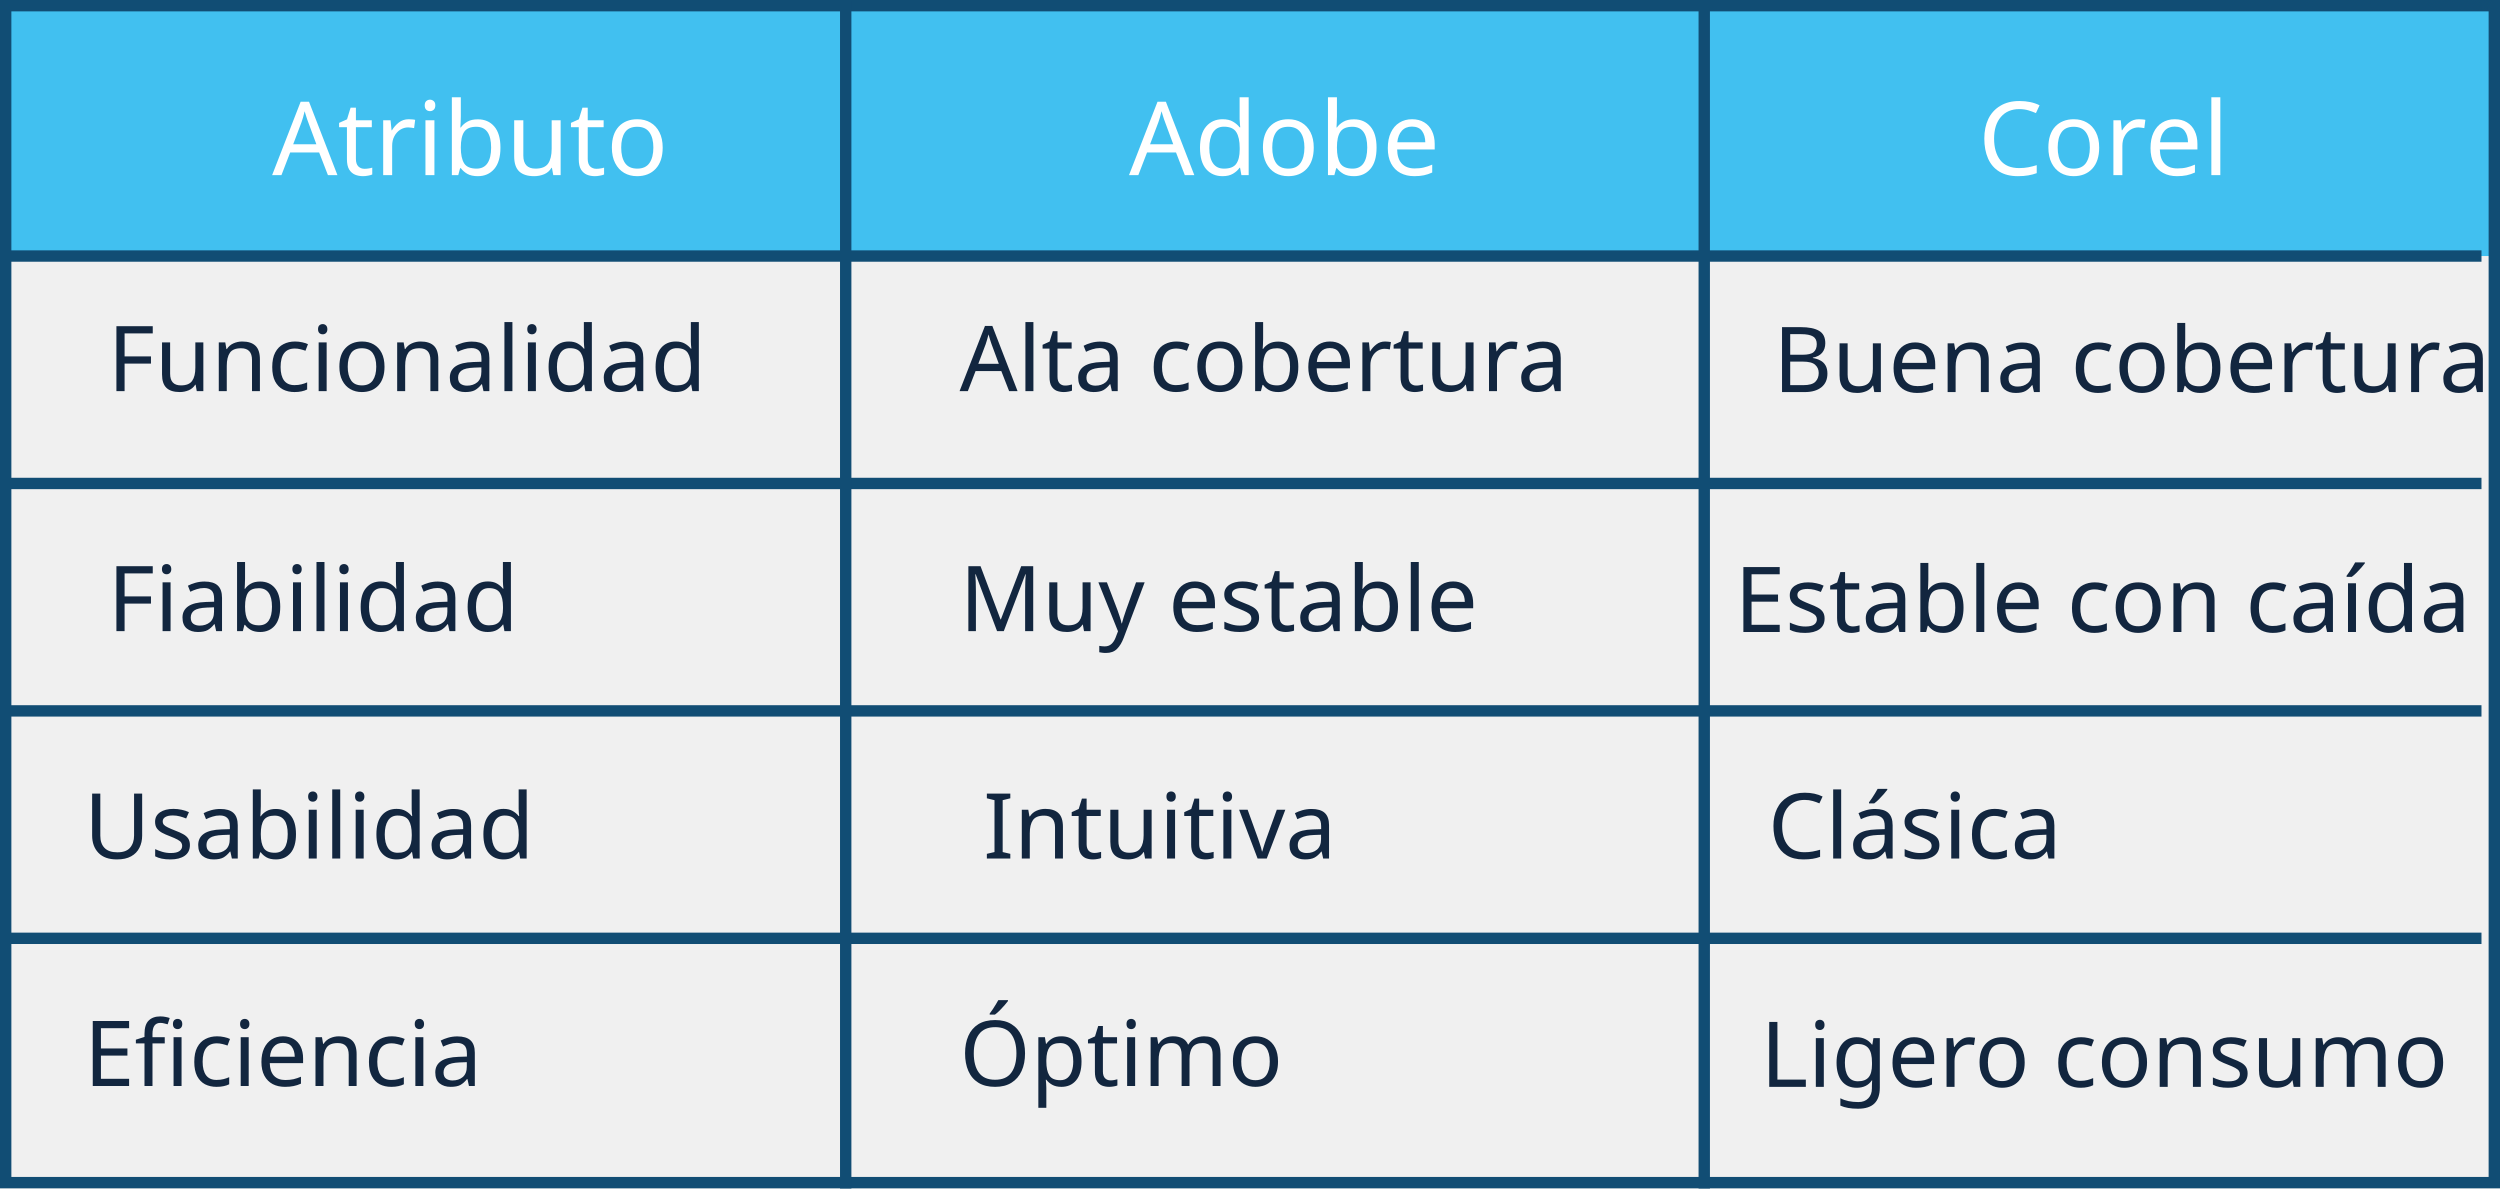
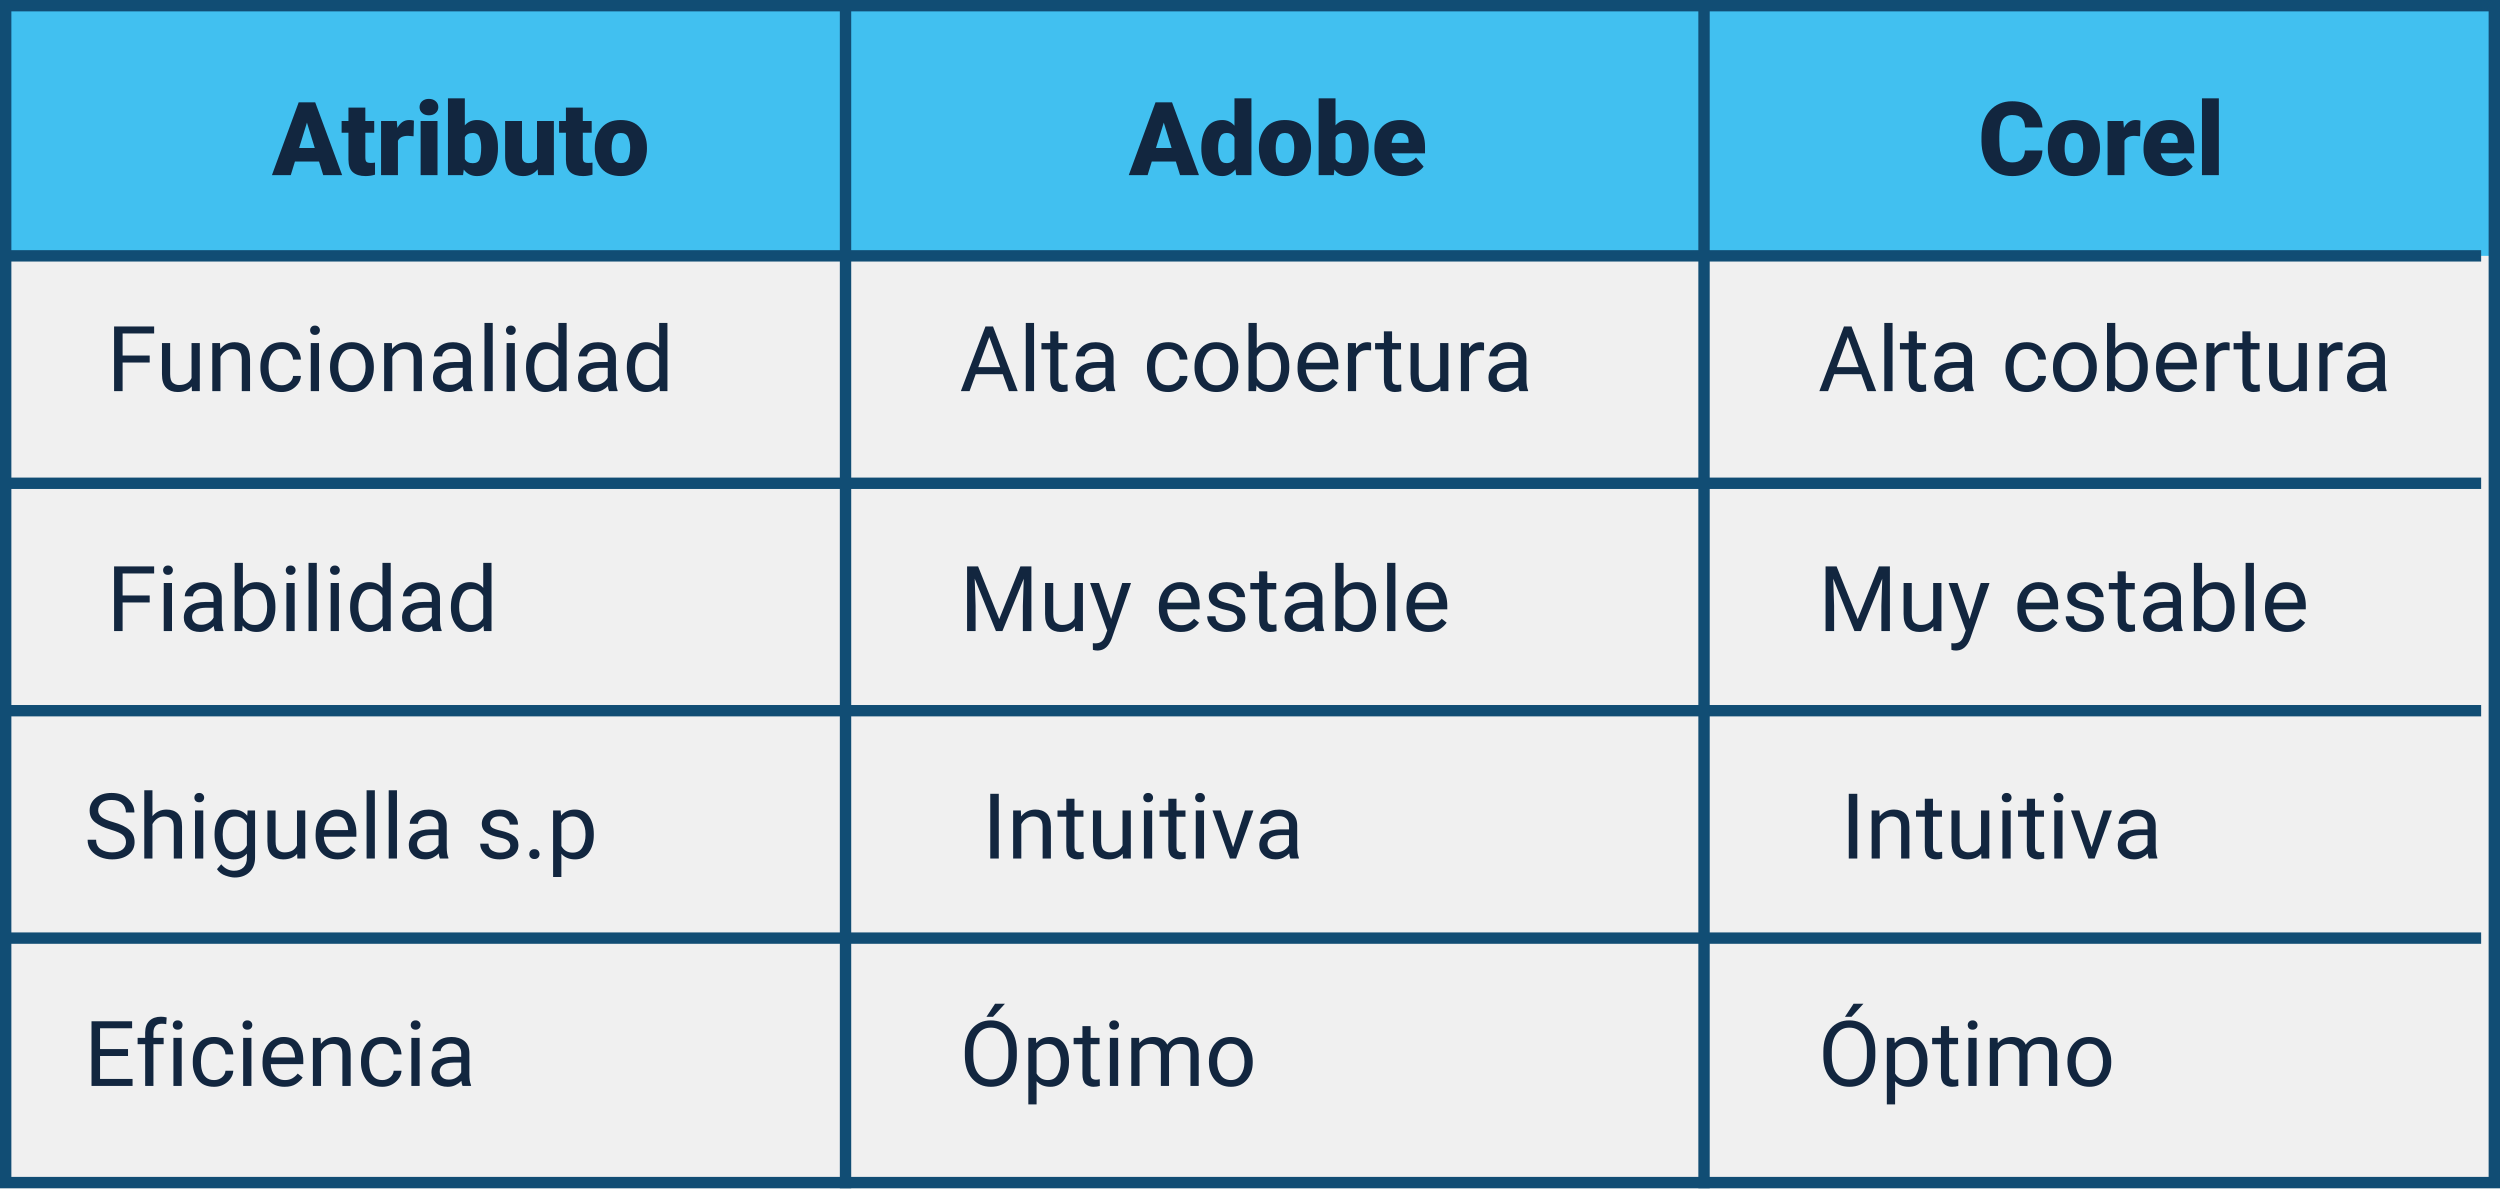
- <svg xmlns="http://www.w3.org/2000/svg" version="1.1" id="Capa_1" x="0px" y="0px" viewBox="0 0 439.7 209" style="enable-background:new 0 0 439.7 209;" xml:space="preserve">
-   <style type="text/css">
- 	.st0{fill:#41C0F0;}
- 	.st1{fill:none;}
- 	.st2{fill:none;stroke:#114D74;stroke-width:2;}
- 	.st3{fill:#12263F;}
- 	.st4{font-family:'Roboto-Regular';}
- 	.st5{font-size:16px;}
- 	.st6{fill:#FFFFFF;}
- 	.st7{font-family:'Roboto-Bold';}
- 	.st8{font-size:18px;}
- </style>
-   <g id="Grupo_1118396" transform="translate(-580.757 -2151.968)">
-     <rect id="Rectángulo_405226" x="580.8" y="2152" class="st0" width="439.7" height="45" />
-     <g id="Rectángulo_405224" transform="translate(580.757 2151.968)">
-       <rect y="0" class="st1" width="439.7" height="209" />
-       <rect x="1" y="1" class="st2" width="437.7" height="207" />
+ <svg xmlns="http://www.w3.org/2000/svg" width="439.718" height="209" viewBox="0 0 439.718 209">
+   <g id="Grupo_1118405" data-name="Grupo 1118405" transform="translate(-580.757 -2151.968)">
+     <rect id="Rectángulo_405226" data-name="Rectángulo 405226" width="439.718" height="45" transform="translate(580.757 2151.968)" fill="#41c0f0" />
+     <g id="Rectángulo_405224" data-name="Rectángulo 405224" transform="translate(580.757 2151.968)" fill="none" stroke="#114d74" stroke-width="2">
+       <rect width="439.718" height="209" stroke="none" />
+       <rect x="1" y="1" width="437.718" height="207" fill="none" />
    </g>
-     <path id="Trazado_903760" class="st2" d="M580.8,2237h436.4" />
-     <path id="Trazado_903763" class="st2" d="M580.8,2277h436.4" />
-     <path id="Trazado_912572" class="st2" d="M580.8,2317h436.4" />
-     <text transform="matrix(1 0 0 1 595.525 2220.766)" class="st3 st4 st5"> Funcionalidad</text>
-     <text transform="matrix(1 0 0 1 749.525 2220.766)" class="st3 st4 st5">Alta cobertura</text>
-     <text transform="matrix(1 0 0 1 892.6333 2220.926)" class="st3 st4 st5">Buena cobertura</text>
-     <text transform="matrix(1 0 0 1 595.525 2262.968)" class="st3 st4 st5"> Fiabilidad</text>
-     <text transform="matrix(1 0 0 1 749.525 2262.968)" class="st3 st4 st5">Muy estable</text>
-     <text transform="matrix(1 0 0 1 885.8356 2263.128)" class="st3 st4 st5">Estable con caída</text>
-     <text transform="matrix(1 0 0 1 595.525 2302.968)" class="st3 st4 st5">Usabilidad</text>
-     <text transform="matrix(1 0 0 1 749.525 2302.968)" class="st3 st4 st5"> Intuitiva</text>
-     <text transform="matrix(1 0 0 1 891.7032 2302.968)" class="st3 st4 st5">Clásica</text>
-     <text transform="matrix(1 0 0 1 595.525 2342.968)" class="st3 st4 st5">Eficiencia</text>
-     <text transform="matrix(1 0 0 1 749.525 2342.968)" class="st3 st4 st5">Óptimo</text>
-     <text transform="matrix(1 0 0 1 890.3824 2343.128)" class="st3 st4 st5">Ligero consumo</text>
-     <path id="Trazado_903769" class="st2" d="M729.5,2152v209" />
-     <path id="Trazado_912573" class="st2" d="M880.5,2152v209" />
-     <path id="Trazado_903770" class="st2" d="M580.8,2197h436.4" />
-     <text transform="matrix(1 0 0 1 628.62 2182.766)" class="st6 st7 st8">Atributo</text>
-     <text transform="matrix(1 0 0 1 779.327 2182.766)" class="st6 st7 st8">Adobe</text>
-     <text transform="matrix(1 0 0 1 928.665 2182.766)" class="st6 st7 st8">Corel</text>
+     <path id="Trazado_903760" data-name="Trazado 903760" d="M-5107.722-4812.2h436.4" transform="translate(5688.479 7049.17)" fill="none" stroke="#114d74" stroke-width="2" />
+     <path id="Trazado_903763" data-name="Trazado 903763" d="M-5107.722-4812.2h436.4" transform="translate(5688.479 7089.17)" fill="none" stroke="#114d74" stroke-width="2" />
+     <path id="Trazado_912572" data-name="Trazado 912572" d="M-5107.722-4812.2h436.4" transform="translate(5688.479 7129.17)" fill="none" stroke="#114d74" stroke-width="2" />
+     <text id="_Funcionalidad" data-name=" Funcionalidad" transform="translate(595.525 2203.766)" fill="#12263f" font-size="16" font-family="Roboto-Regular, Roboto">
+       <tspan x="0" y="17" xml:space="preserve"> Funcionalidad</tspan>
+     </text>
+     <text id="Alta_cobertura" data-name="Alta cobertura" transform="translate(749.525 2203.766)" fill="#12263f" font-size="16" font-family="Roboto-Regular, Roboto">
+       <tspan x="0" y="17">Alta cobertura</tspan>
+     </text>
+     <text id="Alta_cobertura-2" data-name="Alta cobertura" transform="translate(900.525 2203.766)" fill="#12263f" font-size="16" font-family="Roboto-Regular, Roboto">
+       <tspan x="0" y="17">Alta cobertura</tspan>
+     </text>
+     <text id="_Fiabilidad" data-name=" Fiabilidad" transform="translate(595.525 2245.968)" fill="#12263f" font-size="16" font-family="Roboto-Regular, Roboto">
+       <tspan x="0" y="17" xml:space="preserve"> Fiabilidad</tspan>
+     </text>
+     <text id="Muy_estable" data-name="Muy estable" transform="translate(749.525 2245.968)" fill="#12263f" font-size="16" font-family="Roboto-Regular, Roboto">
+       <tspan x="0" y="17">Muy estable</tspan>
+     </text>
+     <text id="Muy_estable-2" data-name="Muy estable" transform="translate(900.525 2245.968)" fill="#12263f" font-size="16" font-family="Roboto-Regular, Roboto">
+       <tspan x="0" y="17">Muy estable</tspan>
+     </text>
+     <text id="Shiguella_s.p" data-name="Shiguella s.p" transform="translate(595.525 2285.968)" fill="#12263f" font-size="16" font-family="Roboto-Regular, Roboto">
+       <tspan x="0" y="17">Shiguella s.p</tspan>
+     </text>
+     <text id="_Intuitiva" data-name=" Intuitiva" transform="translate(749.525 2285.968)" fill="#12263f" font-size="16" font-family="Roboto-Regular, Roboto">
+       <tspan x="0" y="17" xml:space="preserve"> Intuitiva</tspan>
+     </text>
+     <text id="_Intuitiva-2" data-name=" Intuitiva" transform="translate(900.525 2285.968)" fill="#12263f" font-size="16" font-family="Roboto-Regular, Roboto">
+       <tspan x="0" y="17" xml:space="preserve"> Intuitiva</tspan>
+     </text>
+     <text id="Eficiencia" transform="translate(595.525 2325.968)" fill="#12263f" font-size="16" font-family="Roboto-Regular, Roboto">
+       <tspan x="0" y="17">Eficiencia</tspan>
+     </text>
+     <text id="Óptimo" transform="translate(749.525 2325.968)" fill="#12263f" font-size="16" font-family="Roboto-Regular, Roboto">
+       <tspan x="0" y="17">Óptimo</tspan>
+     </text>
+     <text id="Óptimo-2" data-name="Óptimo" transform="translate(900.525 2325.968)" fill="#12263f" font-size="16" font-family="Roboto-Regular, Roboto">
+       <tspan x="0" y="17">Óptimo</tspan>
+     </text>
+     <path id="Trazado_903769" data-name="Trazado 903769" d="M-5020.007-4853v209" transform="translate(5749.481 7004.967)" fill="none" stroke="#114d74" stroke-width="2" />
+     <path id="Trazado_912573" data-name="Trazado 912573" d="M-5020.007-4853v209" transform="translate(5900.481 7004.967)" fill="none" stroke="#114d74" stroke-width="2" />
+     <path id="Trazado_903770" data-name="Trazado 903770" d="M-5107.722-4812.2h436.4" transform="translate(5688.479 7009.17)" fill="none" stroke="#114d74" stroke-width="2" />
+     <text id="Atributo" transform="translate(624.475 2163.766)" fill="#12263f" font-size="18" font-family="Roboto-Black, Roboto" font-weight="800">
+       <tspan x="4.145" y="19">Atributo</tspan>
+     </text>
+     <text id="Adobe" transform="translate(773.525 2163.766)" fill="#12263f" font-size="18" font-family="Roboto-Black, Roboto" font-weight="800">
+       <tspan x="5.802" y="19">Adobe</tspan>
+     </text>
+     <text id="Corel" transform="translate(918.394 2163.766)" fill="#12263f" font-size="18" font-family="Roboto-Black, Roboto" font-weight="800">
+       <tspan x="10.271" y="19">Corel</tspan>
+     </text>
  </g>
</svg>
